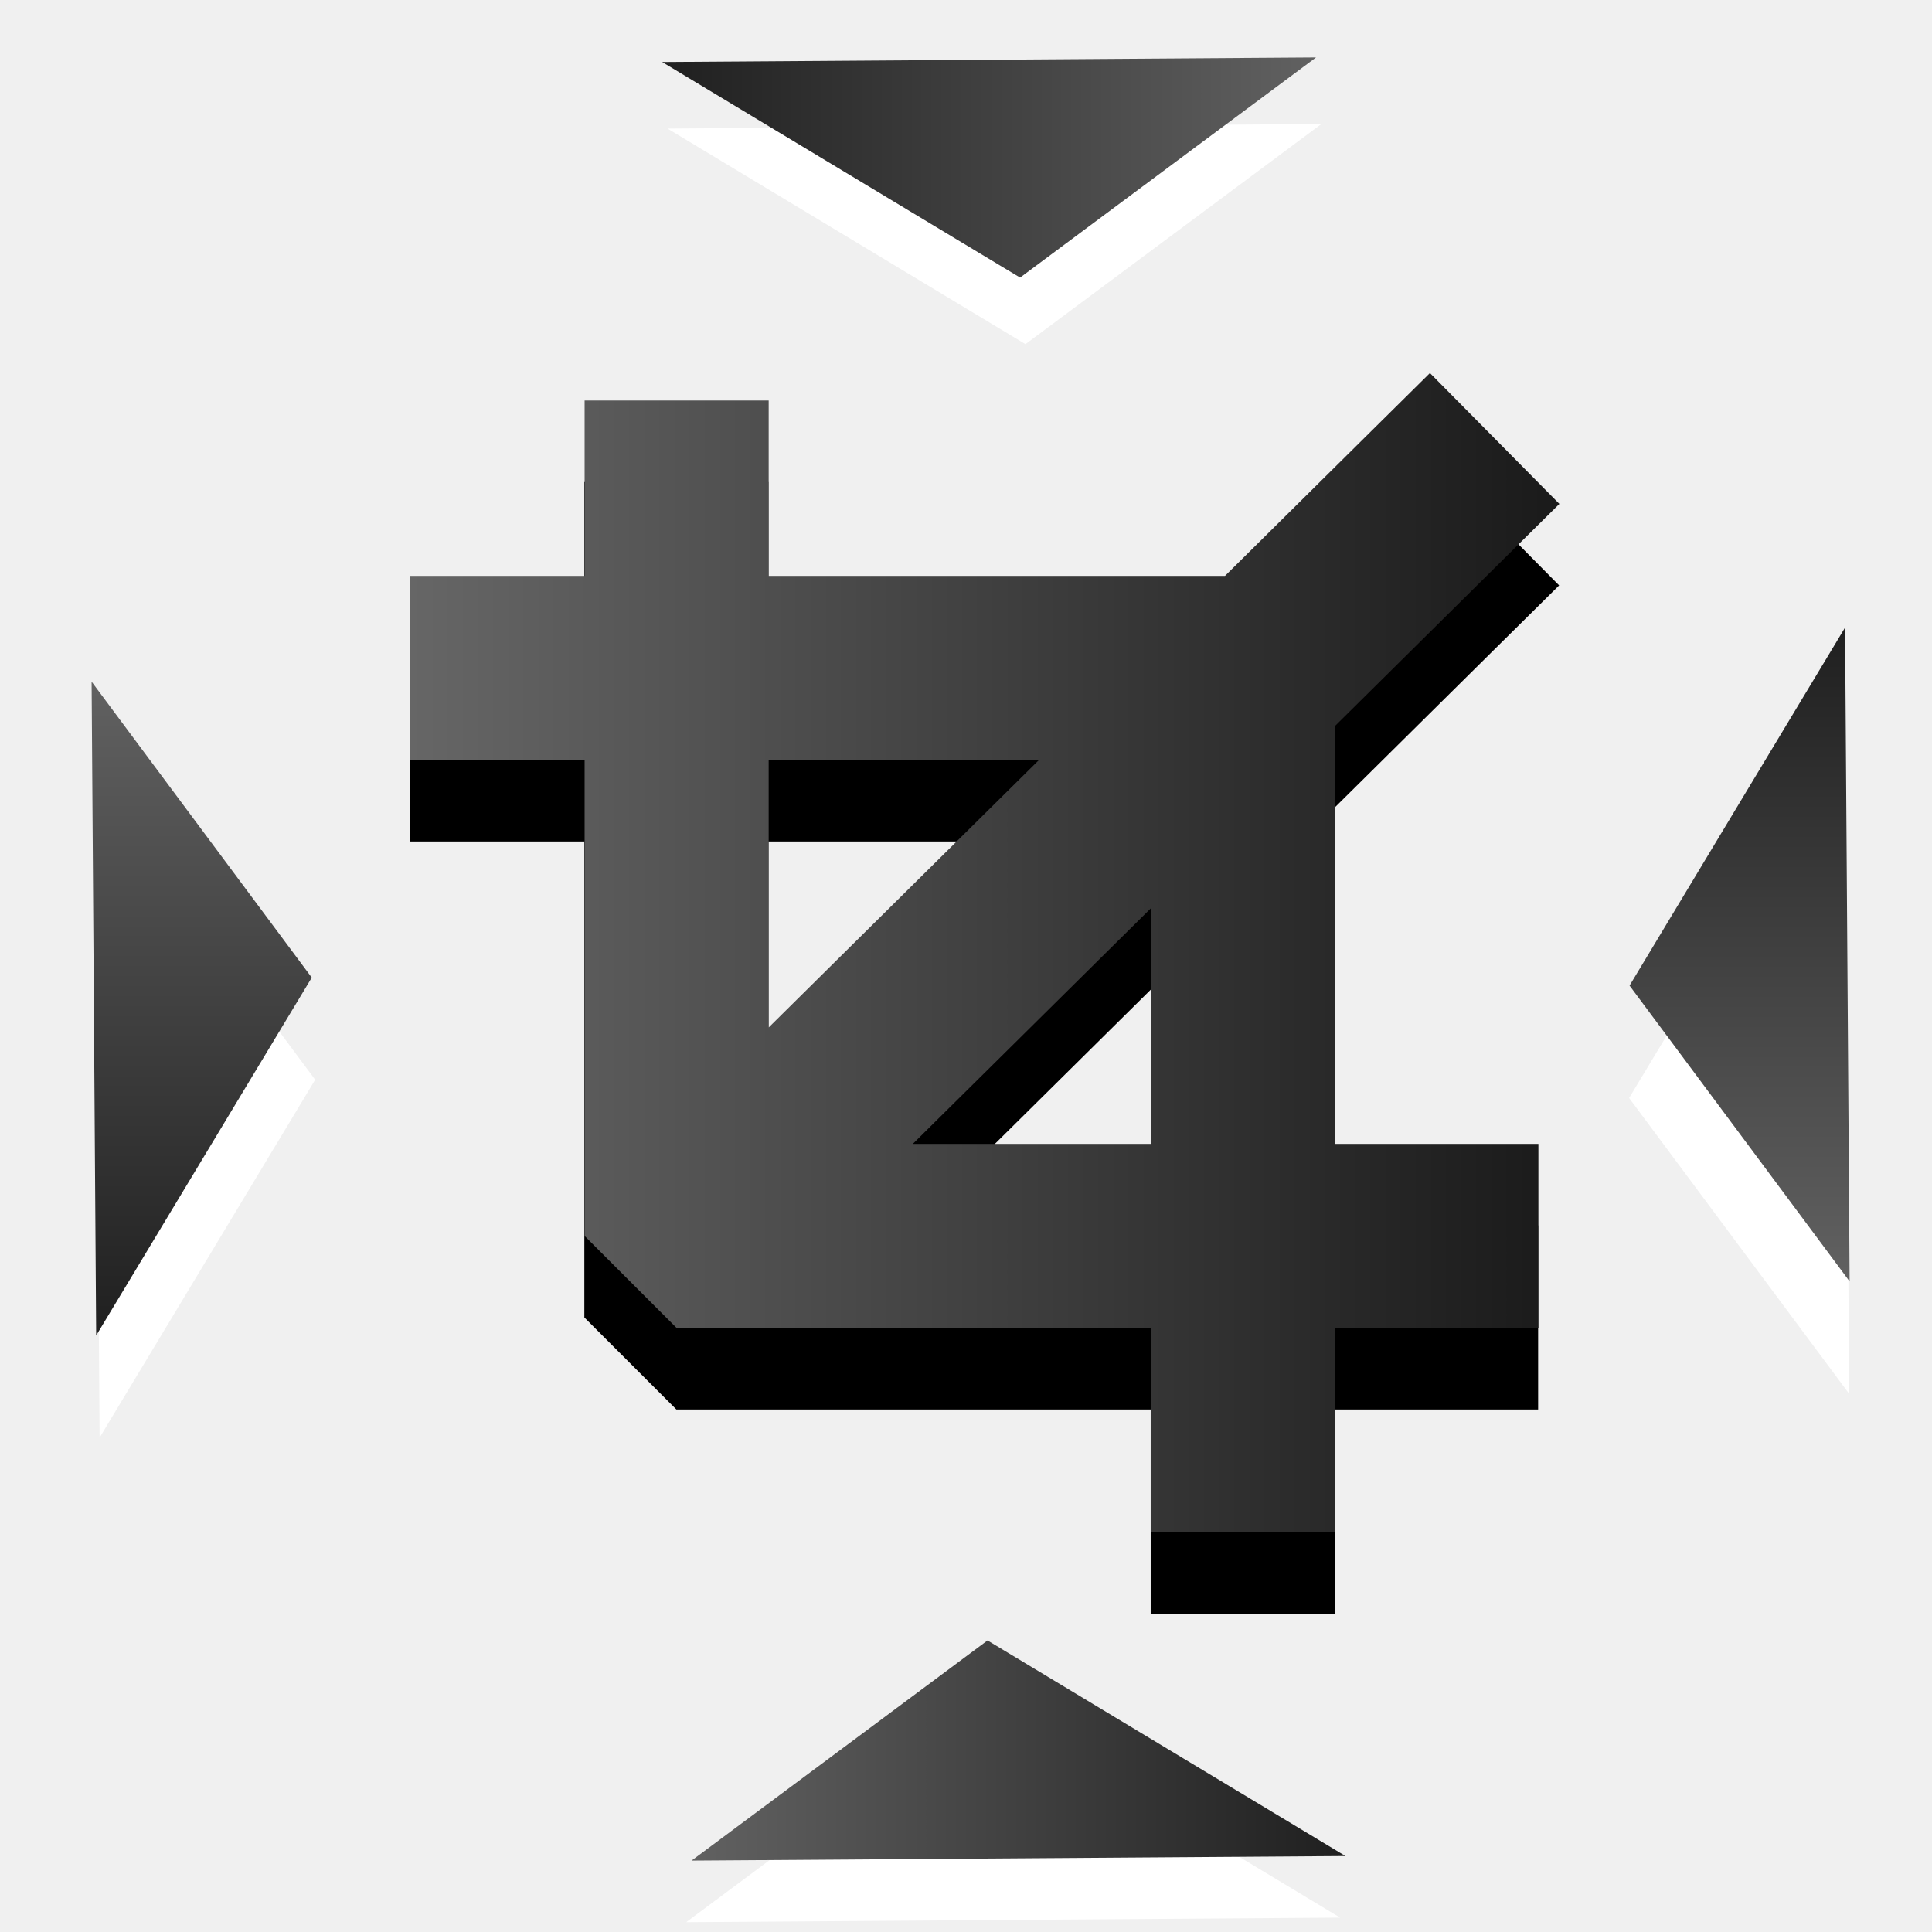
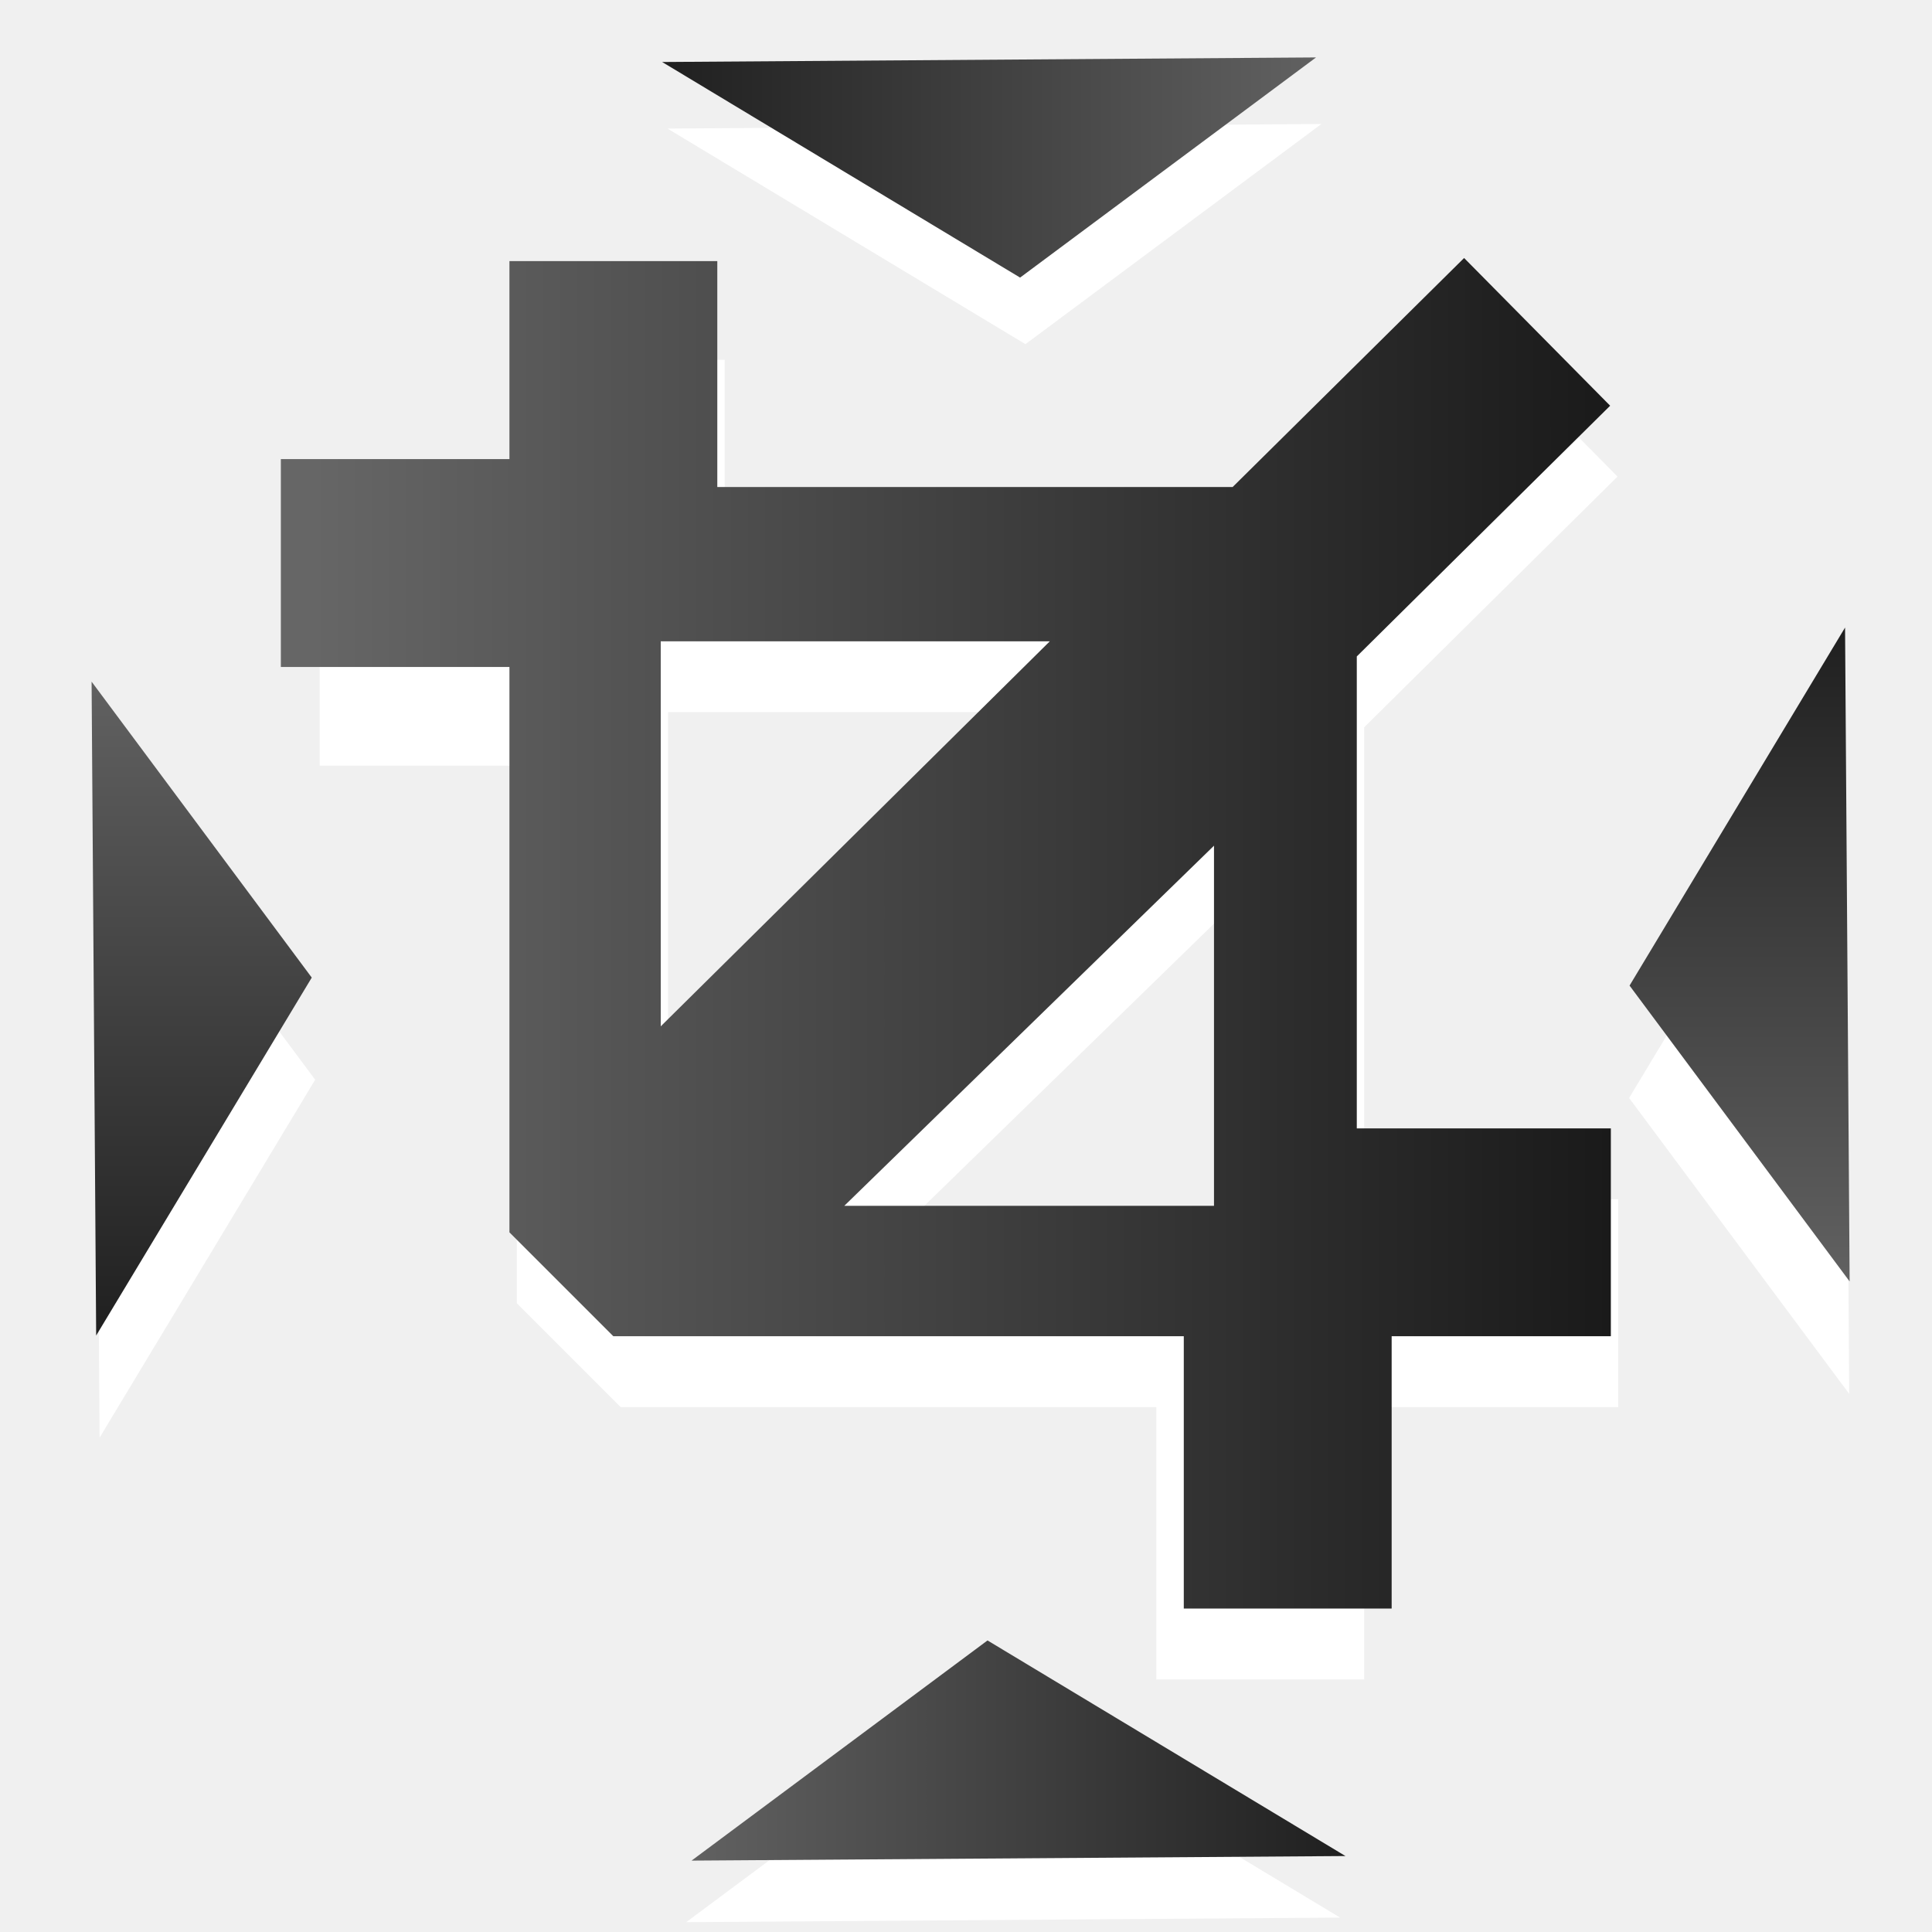
<svg xmlns="http://www.w3.org/2000/svg" xmlns:xlink="http://www.w3.org/1999/xlink" version="1.1" width="22" height="22" id="svg5119">
  <defs id="defs5123">
    <linearGradient x1="178.395" y1="87.793" x2="185.75" y2="95.148" id="linearGradient10539" xlink:href="#linearGradient6935" gradientUnits="userSpaceOnUse" gradientTransform="matrix(1.259156,0,0,1.259156,-7.435003,33.6834)" />
    <linearGradient id="linearGradient6935">
      <stop id="stop6937" style="stop-color:#666666;stop-opacity:1" offset="0" />
      <stop id="stop6939" style="stop-color:#1a1a1a;stop-opacity:1" offset="1" />
    </linearGradient>
    <linearGradient x1="178.395" y1="87.793" x2="185.75" y2="95.148" id="linearGradient5162" xlink:href="#linearGradient6935" gradientUnits="userSpaceOnUse" gradientTransform="matrix(1.259156,0,0,1.259156,-7.435003,33.6834)" />
    <linearGradient x1="178.395" y1="87.793" x2="185.75" y2="95.148" id="linearGradient9563" xlink:href="#linearGradient5536" gradientUnits="userSpaceOnUse" gradientTransform="matrix(1.28659,0,0,1.28659,-700.8632,1039.191)" />
    <linearGradient id="linearGradient5536">
      <stop id="stop5538" style="stop-color:#e6e6e6;stop-opacity:1" offset="0" />
      <stop id="stop5540" style="stop-color:#aaaaaa;stop-opacity:1" offset="1" />
    </linearGradient>
    <linearGradient xlink:href="#linearGradient6935" id="linearGradient4208-7-8-7" x1="20.091" y1="6.459" x2="42.777" y2="6.459" gradientUnits="userSpaceOnUse" gradientTransform="matrix(0,0.381101,-0.381101,0,4.851543,-0.4650858)" />
    <linearGradient xlink:href="#linearGradient6935" id="linearGradient4208-7-8" x1="20.091" y1="6.459" x2="42.777" y2="6.459" gradientUnits="userSpaceOnUse" gradientTransform="matrix(0.381101,0,0,0.381101,-0.3520193,17.37805)" />
    <linearGradient xlink:href="#linearGradient6935" id="linearGradient4208-7" x1="20.091" y1="6.459" x2="42.777" y2="6.459" gradientUnits="userSpaceOnUse" gradientTransform="matrix(0,-0.381101,0.381101,0,17.25355,22.81919)" />
    <linearGradient xlink:href="#linearGradient6935" id="linearGradient4208" x1="20.091" y1="6.459" x2="42.777" y2="6.459" gradientUnits="userSpaceOnUse" gradientTransform="matrix(-0.381101,0,0,-0.381101,23.21294,4.462492)" />
-     <linearGradient xlink:href="#linearGradient6935" id="linearGradient4174" x1="10.569" y1="25.865" x2="44.916" y2="25.865" gradientUnits="userSpaceOnUse" gradientTransform="matrix(0.381101,0,0,0.381101,0.6395458,0.9896778)" />
+     <linearGradient xlink:href="#linearGradient6935" id="linearGradient4174" x1="10.569" y1="25.865" x2="44.916" y2="25.865" gradientUnits="userSpaceOnUse" gradientTransform="matrix(0.4303472,0,0,0.4303472,-0.9923215,-0.7411737)" />
  </defs>
-   <path style="color:#000000;font-style:normal;font-variant:normal;font-weight:normal;font-stretch:normal;font-size:medium;line-height:normal;font-family:sans-serif;text-indent:0;text-align:start;text-decoration:none;text-decoration-line:none;text-decoration-style:solid;text-decoration-color:#000000;letter-spacing:normal;word-spacing:normal;text-transform:none;direction:ltr;block-progression:tb;writing-mode:lr-tb;baseline-shift:baseline;text-anchor:start;white-space:normal;clip-rule:nonzero;display:inline;overflow:visible;visibility:visible;opacity:1;isolation:auto;mix-blend-mode:normal;color-interpolation:sRGB;color-interpolation-filters:linearRGB;solid-color:#000000;solid-opacity:1;fill:#000000;fill-opacity:1;fill-rule:nonzero;stroke:none;stroke-width:5.5;stroke-linecap:square;stroke-linejoin:bevel;stroke-miterlimit:4;stroke-dasharray:none;stroke-dashoffset:0;stroke-opacity:1;color-rendering:auto;image-rendering:auto;shape-rendering:auto;text-rendering:auto;enable-background:accumulate" d="m 16.28,5.176 -0.745,0.737 -1.589,1.573 -5.196,0 0,-0.949 0,-1.048 -2.096,0 0,1.048 0,0.949 -0.941,0 -1.048,0 0,2.096 1.048,0 0.941,0 0,5.42 1.048,1.048 0.367,0 c 0.134,5.35e-4 0.135,0 0.203,0 l 4.831,0 0,1.277 0,1.048 2.096,0 0,-1.048 0,-1.277 1.268,0 1.048,0 0,-2.096 -1.048,0 -1.268,0 0,-4.759 1.81,-1.792 0.745,-0.737 z m -7.53,4.406 3.078,0 -3.078,3.046 z m 4.354,1.687 0,2.685 -2.713,0 z" id="path827-3" />
-   <path style="color:#000000;font-style:normal;font-variant:normal;font-weight:normal;font-stretch:normal;font-size:medium;line-height:normal;font-family:sans-serif;text-indent:0;text-align:start;text-decoration:none;text-decoration-line:none;text-decoration-style:solid;text-decoration-color:#000000;letter-spacing:normal;word-spacing:normal;text-transform:none;direction:ltr;block-progression:tb;writing-mode:lr-tb;baseline-shift:baseline;text-anchor:start;white-space:normal;clip-rule:nonzero;display:inline;overflow:visible;visibility:visible;opacity:1;isolation:auto;mix-blend-mode:normal;color-interpolation:sRGB;color-interpolation-filters:linearRGB;solid-color:#000000;solid-opacity:1;fill:url(#linearGradient4174);fill-opacity:1.0;fill-rule:nonzero;stroke:none;stroke-width:5.5;stroke-linecap:square;stroke-linejoin:bevel;stroke-miterlimit:4;stroke-dasharray:none;stroke-dashoffset:0;stroke-opacity:1;color-rendering:auto;image-rendering:auto;shape-rendering:auto;text-rendering:auto;enable-background:accumulate" d="m 16.283,4.248 -0.745,0.737 -1.589,1.573 -5.196,0 0,-0.949 0,-1.048 -2.096,0 0,1.048 0,0.949 -0.941,0 -1.048,0 0,2.096 1.048,0 0.941,0 0,5.42 1.048,1.048 0.367,0 c 0.134,5.33e-4 0.135,0 0.203,0 l 4.831,0 0,1.277 0,1.048 2.096,0 0,-1.048 0,-1.277 1.268,0 1.048,0 0,-2.096 -1.048,0 -1.268,0 0,-4.759 1.81,-1.792 0.745,-0.737 z m -7.53,4.406 3.078,0 -3.078,3.046 z m 4.354,1.687 0,2.685 -2.713,0 z" id="path827" />
+   <path style="color:#000000;font-style:normal;font-variant:normal;font-weight:normal;font-stretch:normal;font-size:medium;line-height:normal;font-family:sans-serif;text-indent:0;text-align:start;text-decoration:none;text-decoration-line:none;text-decoration-style:solid;text-decoration-color:#000000;letter-spacing:normal;word-spacing:normal;text-transform:none;direction:ltr;block-progression:tb;writing-mode:lr-tb;baseline-shift:baseline;text-anchor:start;white-space:normal;clip-rule:nonzero;display:inline;overflow:visible;visibility:visible;opacity:1;isolation:auto;mix-blend-mode:normal;color-interpolation:sRGB;color-interpolation-filters:linearRGB;solid-color:#000000;solid-opacity:1;fill:#ffffff;fill-opacity:1;fill-rule:nonzero;stroke:none;stroke-width:5.5;stroke-linecap:square;stroke-linejoin:bevel;stroke-miterlimit:4;stroke-dasharray:none;stroke-dashoffset:0;stroke-opacity:1;color-rendering:auto;image-rendering:auto;shape-rendering:auto;text-rendering:auto;enable-background:accumulate" d="m 16.756,3.744 -0.841,0.832 -1.795,1.776 -5.868,0 0,-1.072 0,-1.183 -2.367,0 0,1.183 0,1.072 -1.062,0 -1.183,0 0,2.367 1.183,0 1.062,0 0,6.121 1.183,1.183 0.414,0 c 0.152,6.02e-4 0.152,0 0.229,0 l 5.456,0 0,1.441 0,1.66 2.367,0 0,-1.66 0,-1.441 1.432,0 1.461,0 0,-2.367 -1.461,0 -1.432,0 0,-5.374 2.044,-2.023 0.841,-0.832 z m -9.148,4.365 4.43,0 -4.43,4.384 z m 6.3,2.327 0,4.101 -4.21,0 z" id="path827-1" />
+   <path style="color:#000000;font-style:normal;font-variant:normal;font-weight:normal;font-stretch:normal;font-size:medium;line-height:normal;font-family:sans-serif;text-indent:0;text-align:start;text-decoration:none;text-decoration-line:none;text-decoration-style:solid;text-decoration-color:#000000;letter-spacing:normal;word-spacing:normal;text-transform:none;direction:ltr;block-progression:tb;writing-mode:lr-tb;baseline-shift:baseline;text-anchor:start;white-space:normal;clip-rule:nonzero;display:inline;overflow:visible;visibility:visible;opacity:1;isolation:auto;mix-blend-mode:normal;color-interpolation:sRGB;color-interpolation-filters:linearRGB;solid-color:#000000;solid-opacity:1;fill:url(#linearGradient4174);fill-opacity:1;fill-rule:nonzero;stroke:none;stroke-width:5.5;stroke-linecap:square;stroke-linejoin:bevel;stroke-miterlimit:4;stroke-dasharray:none;stroke-dashoffset:0;stroke-opacity:1;color-rendering:auto;image-rendering:auto;shape-rendering:auto;text-rendering:auto;enable-background:accumulate" d="m 16.672,2.938 -0.841,0.832 -1.795,1.776 -5.868,0 0,-1.072 0,-1.501 -2.367,0 0,1.501 0,0.754 -1.062,0 -1.541,0 0,2.367 1.541,0 1.062,0 0,6.438 1.183,1.183 0.414,0 c 0.152,6.02e-4 0.152,0 0.229,0 l 5.853,0 0,1.441 0,1.66 2.367,0 0,-1.66 0,-1.441 1.035,0 1.461,0 0,-2.367 -1.461,0 -1.432,0 0,-5.374 2.044,-2.023 0.841,-0.832 z m -9.148,4.365 4.43,0 -4.43,4.384 z m 6.3,2.327 0,4.101 -4.21,0 z" id="path827" />
  <path style="fill:#ffffff;fill-opacity:1;fill-rule:evenodd;stroke:none;stroke-width:1px;stroke-linecap:butt;stroke-linejoin:miter;stroke-opacity:1" d="m 15.047,1.412 -7.446,0.052 4.076,2.455 z" id="path4200-5" />
  <path style="fill:url(#linearGradient4208);fill-opacity:1.0;fill-rule:evenodd;stroke:none;stroke-width:1px;stroke-linecap:butt;stroke-linejoin:miter;stroke-opacity:1" d="M 14.986,0.654 7.54,0.706 11.616,3.161 Z" id="path4200" />
  <path style="fill:#ffffff;fill-opacity:1;fill-rule:evenodd;stroke:none;stroke-width:1px;stroke-linecap:butt;stroke-linejoin:miter;stroke-opacity:1" d="M 21.057,15.872 21.005,8.426 18.551,12.503 Z" id="path4200-5-2" />
  <path style="fill:url(#linearGradient4208-7);fill-opacity:1.0;fill-rule:evenodd;stroke:none;stroke-width:1px;stroke-linecap:butt;stroke-linejoin:miter;stroke-opacity:1" d="M 21.062,14.592 21.01,7.146 18.556,11.223 Z" id="path4200-58" />
  <path style="fill:#ffffff;fill-opacity:1;fill-rule:evenodd;stroke:none;stroke-width:1px;stroke-linecap:butt;stroke-linejoin:miter;stroke-opacity:1" d="m 7.814,21.888 7.446,-0.052 -4.076,-2.455 z" id="path4200-5-2-6" />
  <path style="fill:url(#linearGradient4208-7-8);fill-opacity:1.0;fill-rule:evenodd;stroke:none;stroke-width:1px;stroke-linecap:butt;stroke-linejoin:miter;stroke-opacity:1" d="m 7.875,21.187 7.446,-0.052 -4.076,-2.455 z" id="path4200-58-8" />
  <path style="fill:#ffffff;fill-opacity:1;fill-rule:evenodd;stroke:none;stroke-width:1px;stroke-linecap:butt;stroke-linejoin:miter;stroke-opacity:1" d="m 1.082,8.925 0.052,7.446 2.455,-4.076 z" id="path4200-5-2-6-2" />
  <path style="fill:url(#linearGradient4208-7-8-7);fill-opacity:1.0;fill-rule:evenodd;stroke:none;stroke-width:1px;stroke-linecap:butt;stroke-linejoin:miter;stroke-opacity:1" d="m 1.043,7.762 0.052,7.446 2.455,-4.076 z" id="path4200-58-8-4" />
</svg>
